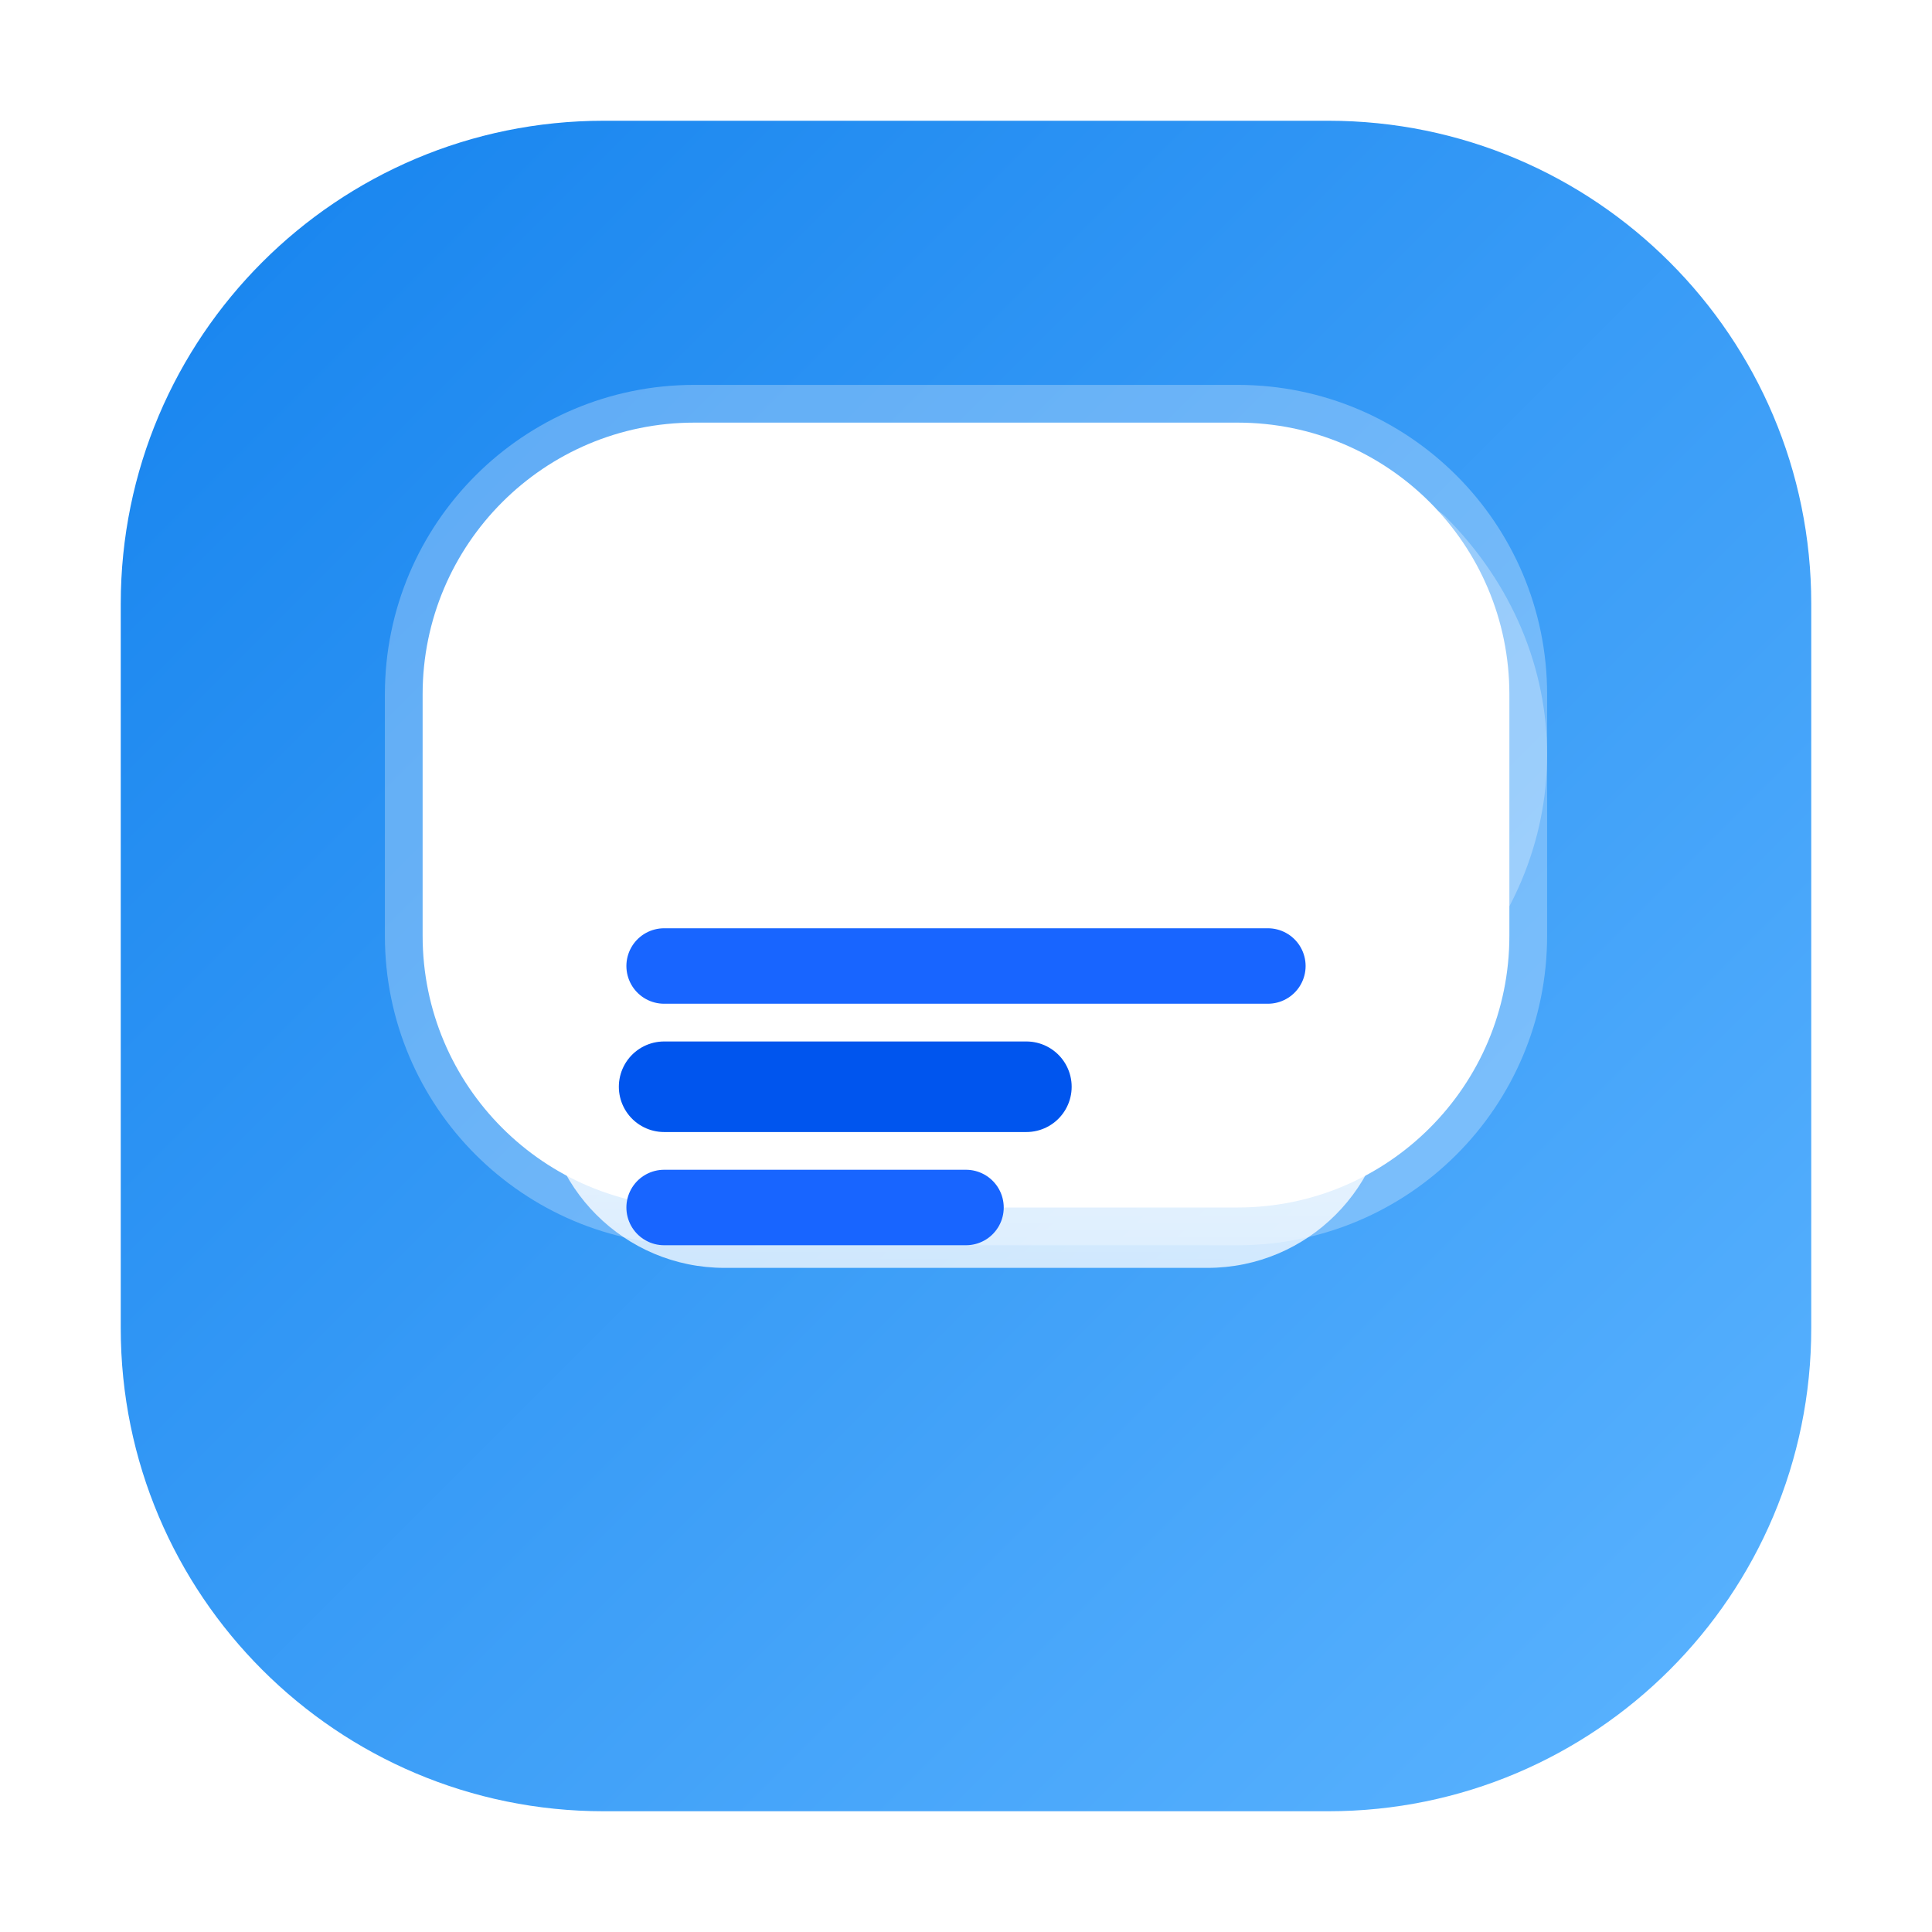
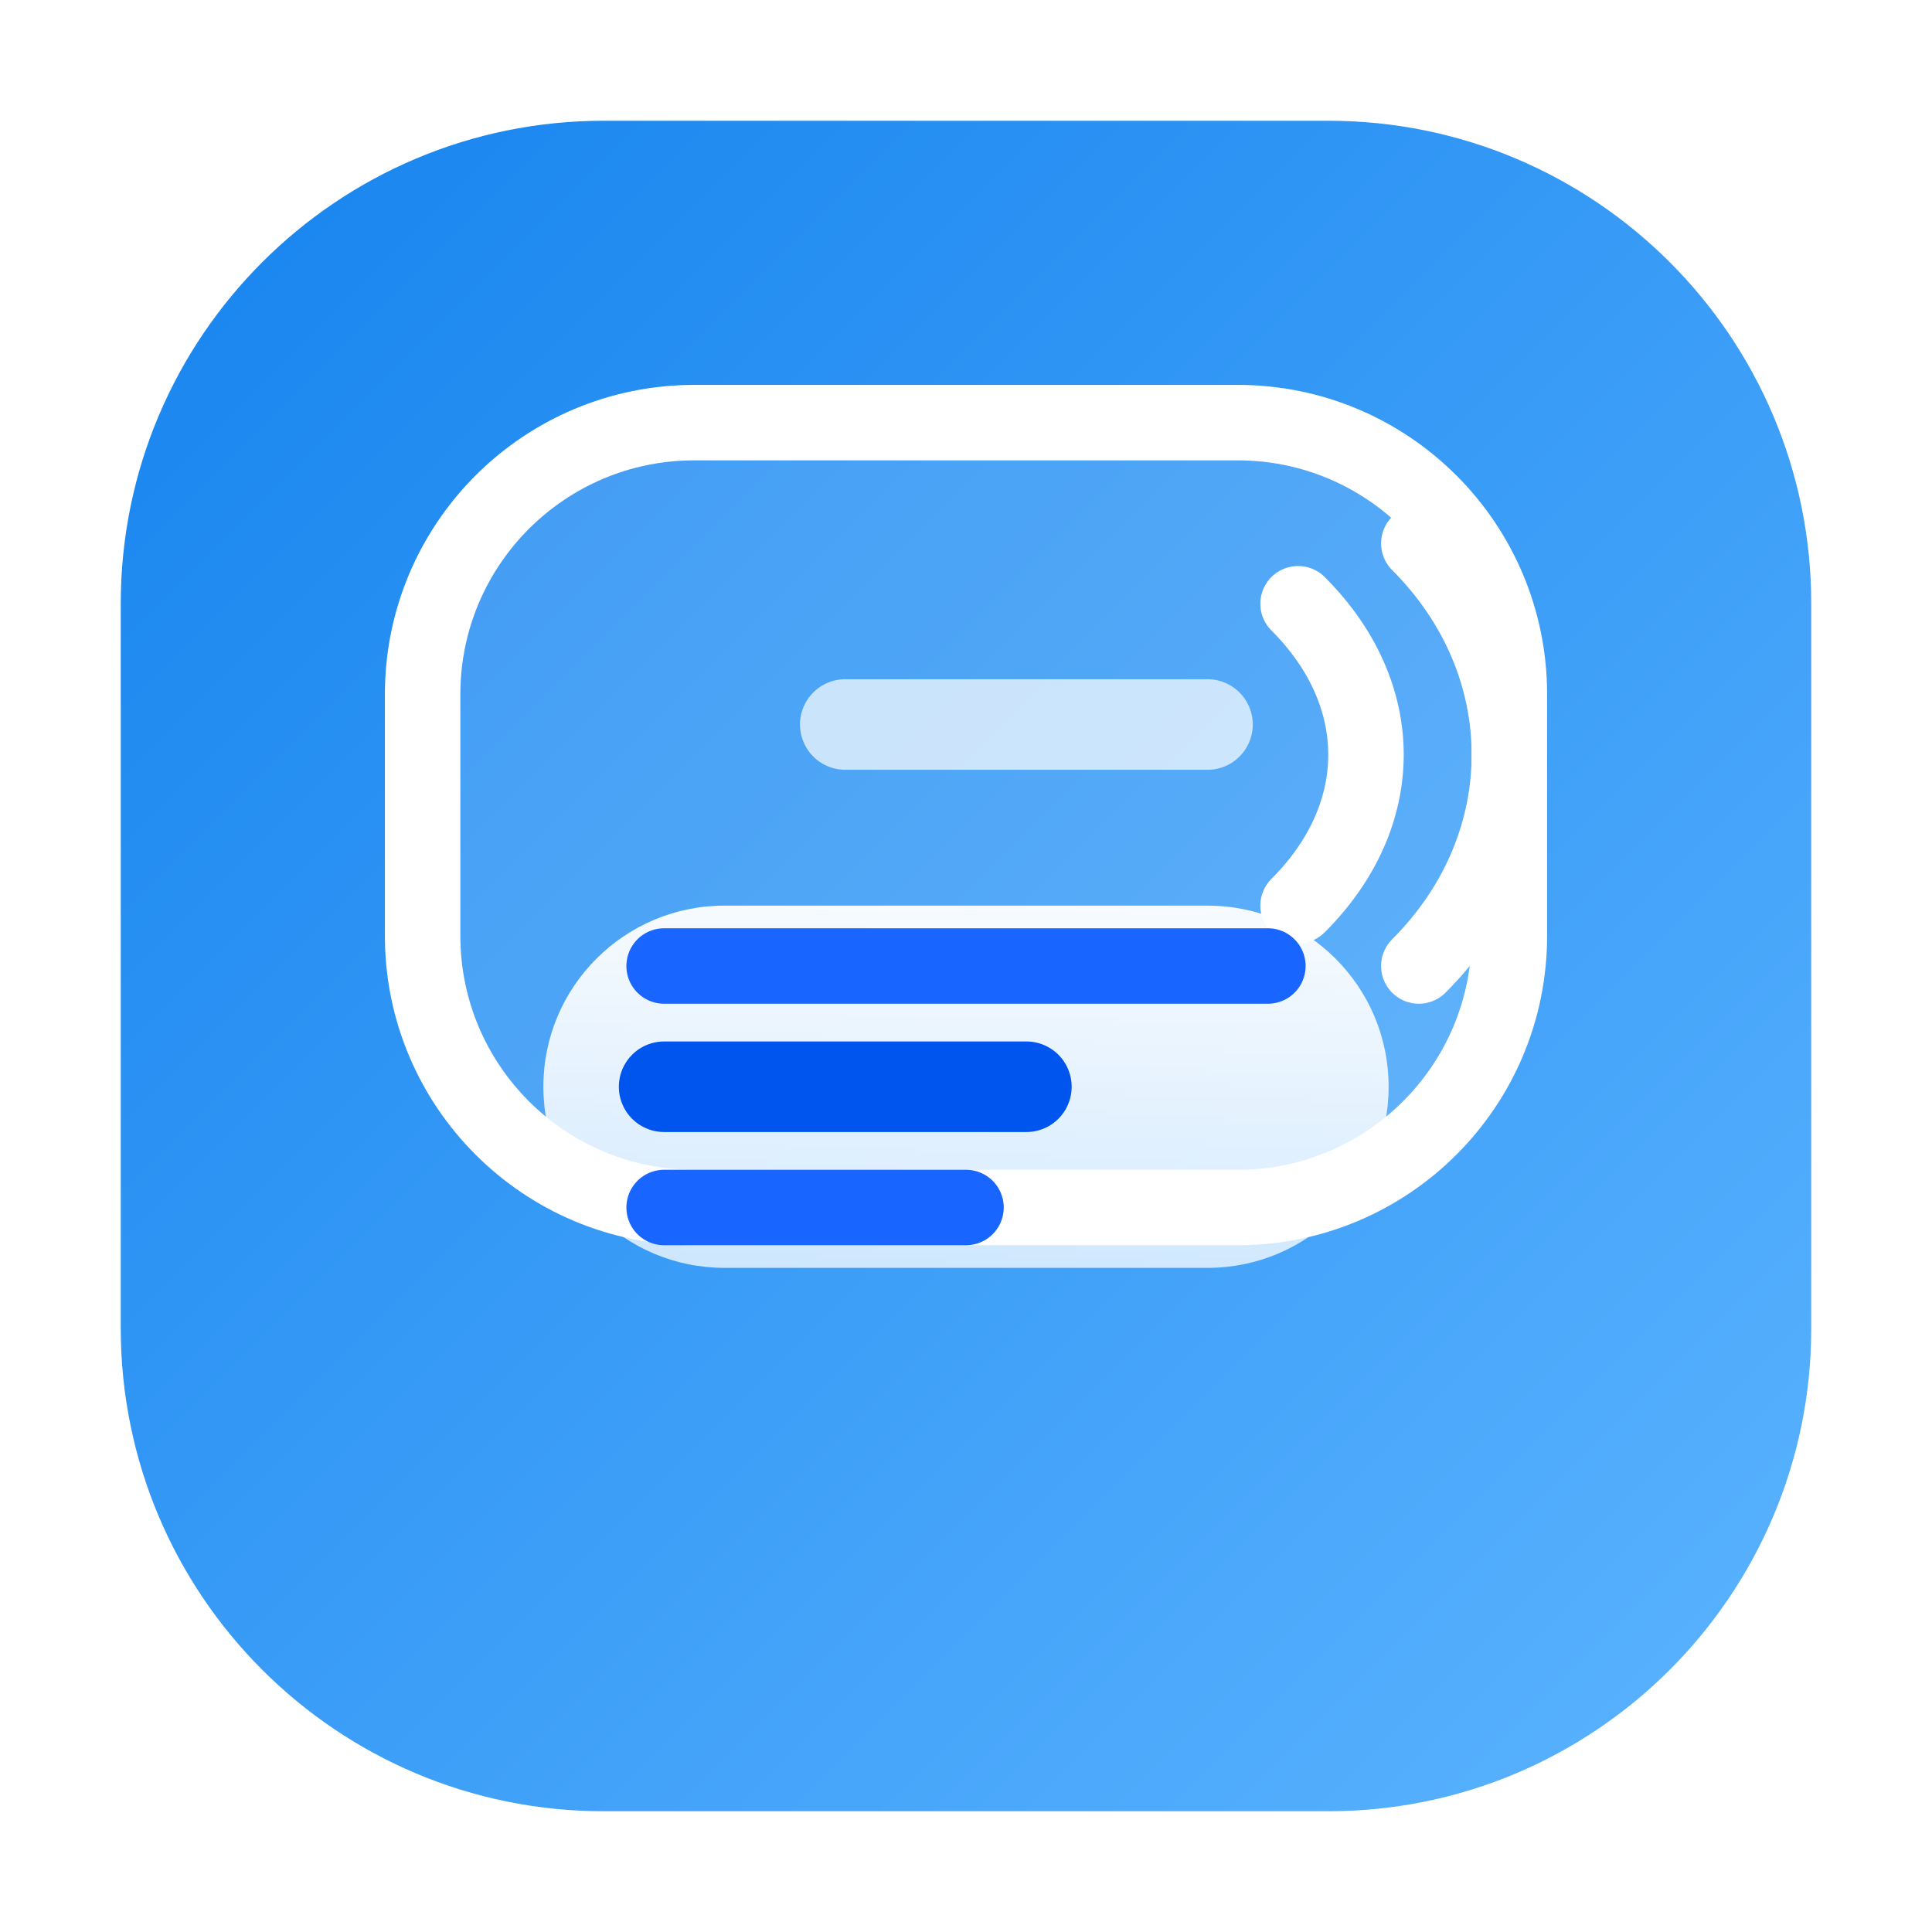
<svg xmlns="http://www.w3.org/2000/svg" viewBox="0 0 64 64">
  <defs>
    <linearGradient id="bg" x1="0%" y1="0%" x2="100%" y2="100%">
      <stop offset="0%" stop-color="#1583ee" />
      <stop offset="100%" stop-color="#5cb4ff" />
    </linearGradient>
    <linearGradient id="card" x1="0%" y1="0%" x2="0%" y2="100%">
      <stop offset="0%" stop-color="rgba(255,255,255,0.95)" />
      <stop offset="100%" stop-color="rgba(255,255,255,0.75)" />
    </linearGradient>
  </defs>
  <rect x="4" y="4" width="56" height="56" rx="16" fill="url(#bg)" />
-   <g fill="none" stroke="rgba(255,255,255,0.28)" stroke-width="2.5" stroke-linecap="round">
-     <rect x="14" y="14" width="36" height="26" rx="9" fill="rgba(255,255,255,1)" />
+   <g fill="none" stroke="rgba(255,255,255,1)" stroke-width="2.5" stroke-linecap="round">
+     <rect x="14" y="14" width="36" height="26" rx="9" fill="rgba(255,255,255,0.14)" />
    <path d="M47 18c4 4 4 10 0 14" />
    <path d="M43 20c3 3 3 7 0 10" />
  </g>
  <g>
    <rect x="18" y="30" width="28" height="12" rx="6" fill="url(#card)" />
    <path d="M22 36h12" stroke="#0055ee" stroke-width="3" stroke-linecap="round" />
    <path d="M22 32h20" stroke="#1865ff" stroke-width="2.5" stroke-linecap="round" />
    <path d="M22 40h10" stroke="#1865ff" stroke-width="2.5" stroke-linecap="round" />
  </g>
  <path d="M28 24h12" stroke="rgba(255,255,255,0.7)" stroke-width="3" stroke-linecap="round" />
</svg>
